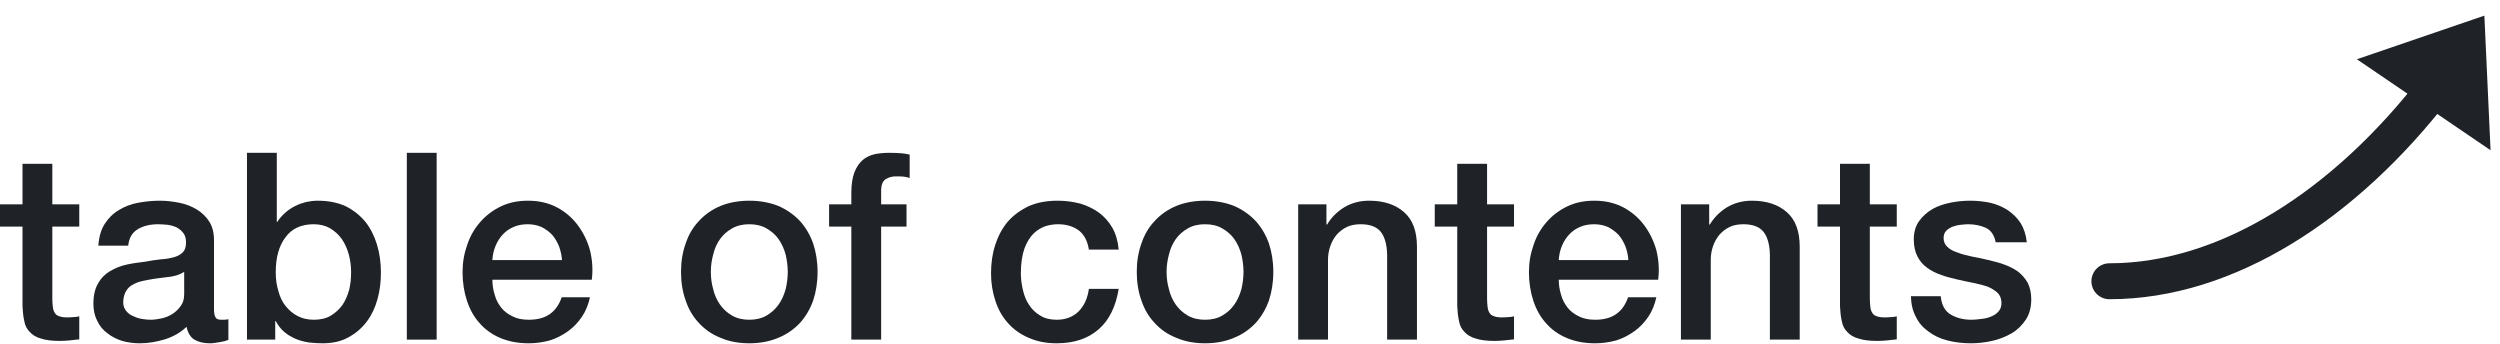
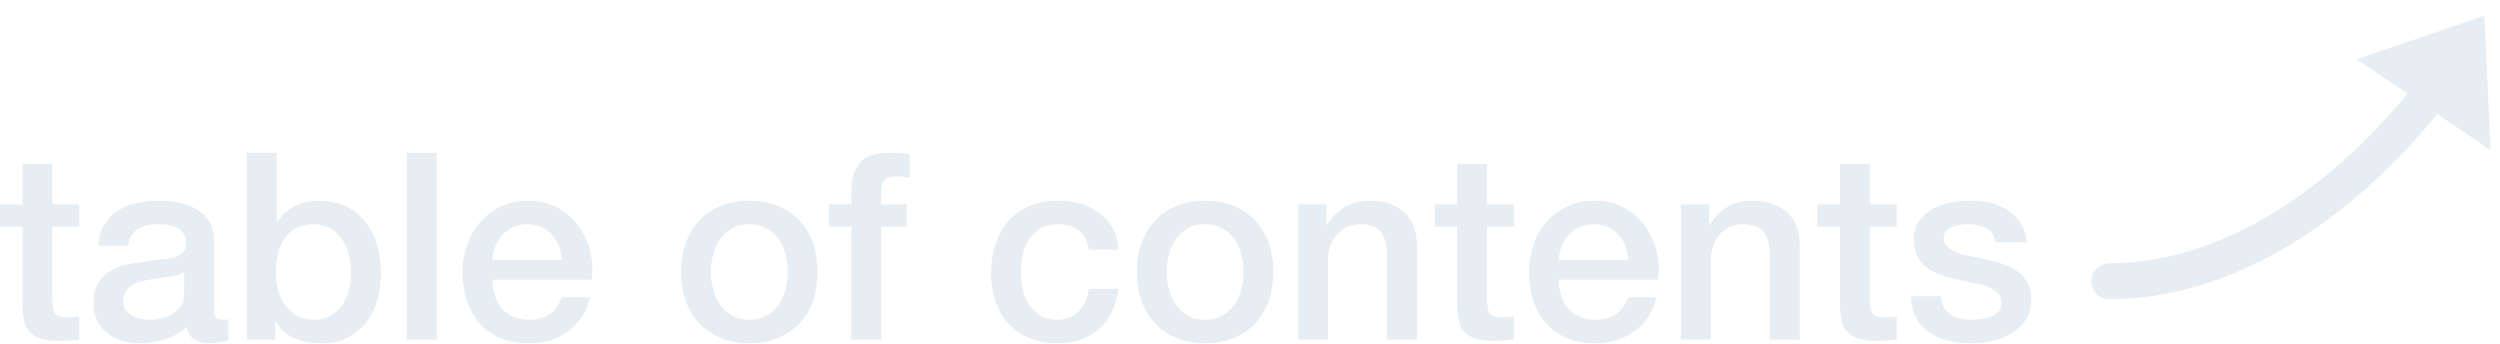
<svg xmlns="http://www.w3.org/2000/svg" width="100%" height="100%" viewBox="0 0 160 22" version="1.1" xml:space="preserve" style="fill-rule:evenodd;clip-rule:evenodd;stroke-linecap:round;stroke-linejoin:round;stroke-miterlimit:1.5;">
  <g transform="matrix(1.39533,0,0,1.39533,-2.15689,-4.67927)">
    <g transform="matrix(12,0,0,12,1.44979,18.931)">
-       <path d="M0.008,-0.517L0.094,-0.517L0.094,-0.672L0.208,-0.672L0.208,-0.517L0.311,-0.517L0.311,-0.432L0.208,-0.432L0.208,-0.156C0.208,-0.144 0.209,-0.134 0.21,-0.125C0.211,-0.116 0.213,-0.109 0.217,-0.103C0.22,-0.097 0.226,-0.092 0.233,-0.09C0.24,-0.087 0.25,-0.085 0.263,-0.085C0.271,-0.085 0.279,-0.085 0.287,-0.086C0.295,-0.086 0.303,-0.087 0.311,-0.089L0.311,-0.001C0.298,0 0.286,0.002 0.274,0.003C0.262,0.004 0.25,0.005 0.237,0.005C0.207,0.005 0.183,0.002 0.165,-0.004C0.146,-0.009 0.132,-0.018 0.122,-0.029C0.111,-0.04 0.104,-0.053 0.101,-0.07C0.097,-0.087 0.095,-0.106 0.094,-0.127L0.094,-0.432L0.008,-0.432L0.008,-0.517Z" style="fill:rgb(31,35,40);fill-rule:nonzero;" />
+       <path d="M0.008,-0.517L0.094,-0.517L0.094,-0.672L0.208,-0.672L0.208,-0.517L0.311,-0.517L0.311,-0.432L0.208,-0.432L0.208,-0.156C0.208,-0.144 0.209,-0.134 0.21,-0.125C0.211,-0.116 0.213,-0.109 0.217,-0.103C0.22,-0.097 0.226,-0.092 0.233,-0.09C0.24,-0.087 0.25,-0.085 0.263,-0.085C0.271,-0.085 0.279,-0.085 0.287,-0.086C0.295,-0.086 0.303,-0.087 0.311,-0.089L0.311,-0.001C0.298,0 0.286,0.002 0.274,0.003C0.262,0.004 0.25,0.005 0.237,0.005C0.207,0.005 0.183,0.002 0.165,-0.004C0.146,-0.009 0.132,-0.018 0.122,-0.029C0.111,-0.04 0.104,-0.053 0.101,-0.07C0.097,-0.087 0.095,-0.106 0.094,-0.127L0.094,-0.432L0.008,-0.432L0.008,-0.517Z" style="fill:rgb(230,237,243);fill-rule:nonzero;" />
    </g>
    <g transform="matrix(12,0,0,12,5.44579,18.931)">
-       <path d="M0.493,-0.115C0.493,-0.101 0.495,-0.091 0.499,-0.085C0.502,-0.079 0.509,-0.076 0.52,-0.076L0.532,-0.076C0.537,-0.076 0.542,-0.077 0.548,-0.078L0.548,0.001C0.544,0.002 0.539,0.004 0.533,0.006C0.526,0.007 0.52,0.009 0.513,0.01C0.506,0.011 0.5,0.012 0.493,0.013C0.486,0.014 0.481,0.014 0.476,0.014C0.453,0.014 0.433,0.009 0.418,-0C0.403,-0.009 0.393,-0.026 0.388,-0.049C0.365,-0.027 0.337,-0.011 0.305,-0.001C0.272,0.009 0.24,0.014 0.209,0.014C0.186,0.014 0.163,0.011 0.142,0.005C0.121,-0.002 0.102,-0.011 0.086,-0.024C0.069,-0.036 0.056,-0.052 0.047,-0.071C0.037,-0.09 0.032,-0.112 0.032,-0.137C0.032,-0.169 0.038,-0.195 0.05,-0.215C0.061,-0.235 0.077,-0.251 0.096,-0.262C0.115,-0.273 0.136,-0.282 0.16,-0.287C0.183,-0.292 0.207,-0.295 0.231,-0.298C0.252,-0.302 0.271,-0.305 0.29,-0.307C0.309,-0.308 0.325,-0.311 0.34,-0.315C0.354,-0.319 0.365,-0.325 0.374,-0.334C0.382,-0.342 0.386,-0.354 0.386,-0.371C0.386,-0.386 0.383,-0.398 0.376,-0.407C0.369,-0.416 0.36,-0.424 0.35,-0.429C0.339,-0.434 0.328,-0.437 0.315,-0.439C0.302,-0.44 0.29,-0.441 0.279,-0.441C0.247,-0.441 0.221,-0.434 0.2,-0.421C0.179,-0.408 0.168,-0.387 0.165,-0.359L0.051,-0.359C0.053,-0.392 0.061,-0.42 0.075,-0.442C0.089,-0.464 0.107,-0.482 0.129,-0.495C0.15,-0.508 0.175,-0.518 0.202,-0.523C0.229,-0.528 0.257,-0.531 0.286,-0.531C0.311,-0.531 0.336,-0.528 0.361,-0.523C0.386,-0.518 0.408,-0.509 0.428,-0.497C0.447,-0.485 0.463,-0.47 0.475,-0.451C0.487,-0.432 0.493,-0.408 0.493,-0.381L0.493,-0.115ZM0.379,-0.259C0.362,-0.248 0.34,-0.241 0.315,-0.239C0.29,-0.236 0.264,-0.233 0.239,-0.228C0.227,-0.226 0.215,-0.223 0.204,-0.22C0.193,-0.216 0.183,-0.211 0.174,-0.205C0.165,-0.198 0.159,-0.19 0.154,-0.18C0.149,-0.169 0.146,-0.157 0.146,-0.142C0.146,-0.129 0.15,-0.119 0.157,-0.11C0.164,-0.101 0.173,-0.094 0.184,-0.09C0.194,-0.085 0.205,-0.081 0.218,-0.079C0.23,-0.077 0.241,-0.076 0.251,-0.076C0.264,-0.076 0.277,-0.078 0.292,-0.081C0.307,-0.084 0.321,-0.09 0.334,-0.098C0.346,-0.106 0.357,-0.116 0.366,-0.129C0.375,-0.141 0.379,-0.156 0.379,-0.174L0.379,-0.259Z" style="fill:rgb(31,35,40);fill-rule:nonzero;" />
+       <path d="M0.493,-0.115C0.493,-0.101 0.495,-0.091 0.499,-0.085C0.502,-0.079 0.509,-0.076 0.52,-0.076L0.532,-0.076C0.537,-0.076 0.542,-0.077 0.548,-0.078L0.548,0.001C0.544,0.002 0.539,0.004 0.533,0.006C0.526,0.007 0.52,0.009 0.513,0.01C0.506,0.011 0.5,0.012 0.493,0.013C0.486,0.014 0.481,0.014 0.476,0.014C0.453,0.014 0.433,0.009 0.418,-0C0.403,-0.009 0.393,-0.026 0.388,-0.049C0.365,-0.027 0.337,-0.011 0.305,-0.001C0.272,0.009 0.24,0.014 0.209,0.014C0.186,0.014 0.163,0.011 0.142,0.005C0.121,-0.002 0.102,-0.011 0.086,-0.024C0.069,-0.036 0.056,-0.052 0.047,-0.071C0.037,-0.09 0.032,-0.112 0.032,-0.137C0.032,-0.169 0.038,-0.195 0.05,-0.215C0.061,-0.235 0.077,-0.251 0.096,-0.262C0.115,-0.273 0.136,-0.282 0.16,-0.287C0.183,-0.292 0.207,-0.295 0.231,-0.298C0.252,-0.302 0.271,-0.305 0.29,-0.307C0.309,-0.308 0.325,-0.311 0.34,-0.315C0.354,-0.319 0.365,-0.325 0.374,-0.334C0.382,-0.342 0.386,-0.354 0.386,-0.371C0.386,-0.386 0.383,-0.398 0.376,-0.407C0.369,-0.416 0.36,-0.424 0.35,-0.429C0.339,-0.434 0.328,-0.437 0.315,-0.439C0.302,-0.44 0.29,-0.441 0.279,-0.441C0.247,-0.441 0.221,-0.434 0.2,-0.421C0.179,-0.408 0.168,-0.387 0.165,-0.359L0.051,-0.359C0.053,-0.392 0.061,-0.42 0.075,-0.442C0.089,-0.464 0.107,-0.482 0.129,-0.495C0.15,-0.508 0.175,-0.518 0.202,-0.523C0.229,-0.528 0.257,-0.531 0.286,-0.531C0.311,-0.531 0.336,-0.528 0.361,-0.523C0.386,-0.518 0.408,-0.509 0.428,-0.497C0.447,-0.485 0.463,-0.47 0.475,-0.451C0.487,-0.432 0.493,-0.408 0.493,-0.381L0.493,-0.115ZM0.379,-0.259C0.362,-0.248 0.34,-0.241 0.315,-0.239C0.29,-0.236 0.264,-0.233 0.239,-0.228C0.227,-0.226 0.215,-0.223 0.204,-0.22C0.193,-0.216 0.183,-0.211 0.174,-0.205C0.165,-0.198 0.159,-0.19 0.154,-0.18C0.149,-0.169 0.146,-0.157 0.146,-0.142C0.146,-0.129 0.15,-0.119 0.157,-0.11C0.164,-0.101 0.173,-0.094 0.184,-0.09C0.194,-0.085 0.205,-0.081 0.218,-0.079C0.23,-0.077 0.241,-0.076 0.251,-0.076C0.264,-0.076 0.277,-0.078 0.292,-0.081C0.307,-0.084 0.321,-0.09 0.334,-0.098C0.346,-0.106 0.357,-0.116 0.366,-0.129C0.375,-0.141 0.379,-0.156 0.379,-0.174L0.379,-0.259Z" style="fill:rgb(230,237,243);fill-rule:nonzero;" />
    </g>
    <g transform="matrix(12,0,0,12,12.1178,18.931)">
-       <path d="M0.063,-0.714L0.177,-0.714L0.177,-0.45L0.179,-0.45C0.187,-0.463 0.197,-0.474 0.208,-0.484C0.219,-0.494 0.232,-0.503 0.246,-0.51C0.259,-0.517 0.274,-0.522 0.289,-0.526C0.304,-0.529 0.318,-0.531 0.333,-0.531C0.374,-0.531 0.409,-0.524 0.44,-0.51C0.47,-0.495 0.495,-0.475 0.515,-0.451C0.535,-0.426 0.55,-0.396 0.56,-0.363C0.57,-0.33 0.575,-0.294 0.575,-0.256C0.575,-0.221 0.571,-0.188 0.562,-0.155C0.553,-0.122 0.539,-0.093 0.521,-0.069C0.502,-0.044 0.479,-0.024 0.451,-0.009C0.423,0.007 0.39,0.014 0.352,0.014C0.335,0.014 0.317,0.013 0.3,0.011C0.282,0.008 0.265,0.004 0.249,-0.003C0.233,-0.01 0.219,-0.018 0.206,-0.029C0.193,-0.04 0.182,-0.054 0.173,-0.071L0.171,-0.071L0.171,-0L0.063,-0L0.063,-0.714ZM0.461,-0.258C0.461,-0.281 0.458,-0.304 0.452,-0.326C0.446,-0.348 0.437,-0.368 0.425,-0.385C0.413,-0.402 0.398,-0.415 0.38,-0.426C0.362,-0.436 0.341,-0.441 0.318,-0.441C0.27,-0.441 0.234,-0.424 0.21,-0.391C0.185,-0.358 0.173,-0.313 0.173,-0.258C0.173,-0.232 0.176,-0.208 0.183,-0.186C0.189,-0.163 0.198,-0.144 0.211,-0.128C0.224,-0.112 0.239,-0.099 0.257,-0.09C0.274,-0.081 0.295,-0.076 0.318,-0.076C0.344,-0.076 0.366,-0.081 0.384,-0.092C0.402,-0.103 0.417,-0.117 0.429,-0.134C0.44,-0.151 0.448,-0.17 0.454,-0.192C0.459,-0.213 0.461,-0.235 0.461,-0.258Z" style="fill:rgb(31,35,40);fill-rule:nonzero;" />
+       <path d="M0.063,-0.714L0.177,-0.714L0.177,-0.45L0.179,-0.45C0.187,-0.463 0.197,-0.474 0.208,-0.484C0.219,-0.494 0.232,-0.503 0.246,-0.51C0.259,-0.517 0.274,-0.522 0.289,-0.526C0.304,-0.529 0.318,-0.531 0.333,-0.531C0.374,-0.531 0.409,-0.524 0.44,-0.51C0.47,-0.495 0.495,-0.475 0.515,-0.451C0.535,-0.426 0.55,-0.396 0.56,-0.363C0.57,-0.33 0.575,-0.294 0.575,-0.256C0.575,-0.221 0.571,-0.188 0.562,-0.155C0.553,-0.122 0.539,-0.093 0.521,-0.069C0.502,-0.044 0.479,-0.024 0.451,-0.009C0.423,0.007 0.39,0.014 0.352,0.014C0.335,0.014 0.317,0.013 0.3,0.011C0.282,0.008 0.265,0.004 0.249,-0.003C0.233,-0.01 0.219,-0.018 0.206,-0.029C0.193,-0.04 0.182,-0.054 0.173,-0.071L0.171,-0.071L0.171,-0L0.063,-0L0.063,-0.714ZM0.461,-0.258C0.461,-0.281 0.458,-0.304 0.452,-0.326C0.446,-0.348 0.437,-0.368 0.425,-0.385C0.413,-0.402 0.398,-0.415 0.38,-0.426C0.362,-0.436 0.341,-0.441 0.318,-0.441C0.27,-0.441 0.234,-0.424 0.21,-0.391C0.185,-0.358 0.173,-0.313 0.173,-0.258C0.173,-0.232 0.176,-0.208 0.183,-0.186C0.189,-0.163 0.198,-0.144 0.211,-0.128C0.224,-0.112 0.239,-0.099 0.257,-0.09C0.274,-0.081 0.295,-0.076 0.318,-0.076C0.344,-0.076 0.366,-0.081 0.384,-0.092C0.402,-0.103 0.417,-0.117 0.429,-0.134C0.44,-0.151 0.448,-0.17 0.454,-0.192C0.459,-0.213 0.461,-0.235 0.461,-0.258Z" style="fill:rgb(230,237,243);fill-rule:nonzero;" />
    </g>
    <g transform="matrix(12,0,0,12,19.4498,18.931)">
-       <rect x="0.063" y="-0.714" width="0.114" height="0.714" style="fill:rgb(31,35,40);fill-rule:nonzero;" />
+       <rect x="0.063" y="-0.714" width="0.114" height="0.714" style="fill:rgb(230,237,243);fill-rule:nonzero;" />
    </g>
    <g transform="matrix(12,0,0,12,22.3418,18.931)">
-       <path d="M0.415,-0.304C0.414,-0.322 0.41,-0.339 0.404,-0.356C0.397,-0.373 0.389,-0.387 0.378,-0.4C0.367,-0.412 0.353,-0.422 0.338,-0.43C0.322,-0.437 0.304,-0.441 0.285,-0.441C0.265,-0.441 0.247,-0.438 0.231,-0.431C0.214,-0.424 0.2,-0.414 0.189,-0.402C0.177,-0.389 0.168,-0.375 0.161,-0.358C0.154,-0.341 0.15,-0.323 0.149,-0.304L0.415,-0.304ZM0.149,-0.229C0.149,-0.209 0.152,-0.19 0.158,-0.171C0.163,-0.152 0.172,-0.136 0.183,-0.122C0.194,-0.108 0.209,-0.097 0.226,-0.089C0.243,-0.08 0.264,-0.076 0.288,-0.076C0.321,-0.076 0.348,-0.083 0.369,-0.098C0.389,-0.112 0.404,-0.133 0.414,-0.162L0.522,-0.162C0.516,-0.134 0.506,-0.109 0.491,-0.087C0.476,-0.065 0.459,-0.047 0.438,-0.032C0.417,-0.017 0.394,-0.005 0.369,0.003C0.343,0.01 0.316,0.014 0.288,0.014C0.247,0.014 0.211,0.007 0.18,-0.006C0.149,-0.019 0.122,-0.038 0.101,-0.062C0.079,-0.086 0.063,-0.115 0.052,-0.148C0.041,-0.181 0.035,-0.218 0.035,-0.258C0.035,-0.295 0.041,-0.329 0.053,-0.363C0.064,-0.396 0.081,-0.425 0.103,-0.45C0.124,-0.474 0.15,-0.494 0.181,-0.509C0.212,-0.524 0.246,-0.531 0.285,-0.531C0.326,-0.531 0.362,-0.523 0.395,-0.506C0.427,-0.489 0.454,-0.466 0.475,-0.438C0.496,-0.41 0.512,-0.378 0.522,-0.342C0.531,-0.305 0.534,-0.268 0.529,-0.229L0.149,-0.229Z" style="fill:rgb(31,35,40);fill-rule:nonzero;" />
+       <path d="M0.415,-0.304C0.414,-0.322 0.41,-0.339 0.404,-0.356C0.397,-0.373 0.389,-0.387 0.378,-0.4C0.367,-0.412 0.353,-0.422 0.338,-0.43C0.322,-0.437 0.304,-0.441 0.285,-0.441C0.265,-0.441 0.247,-0.438 0.231,-0.431C0.214,-0.424 0.2,-0.414 0.189,-0.402C0.177,-0.389 0.168,-0.375 0.161,-0.358C0.154,-0.341 0.15,-0.323 0.149,-0.304L0.415,-0.304ZM0.149,-0.229C0.149,-0.209 0.152,-0.19 0.158,-0.171C0.163,-0.152 0.172,-0.136 0.183,-0.122C0.194,-0.108 0.209,-0.097 0.226,-0.089C0.243,-0.08 0.264,-0.076 0.288,-0.076C0.321,-0.076 0.348,-0.083 0.369,-0.098C0.389,-0.112 0.404,-0.133 0.414,-0.162L0.522,-0.162C0.516,-0.134 0.506,-0.109 0.491,-0.087C0.476,-0.065 0.459,-0.047 0.438,-0.032C0.417,-0.017 0.394,-0.005 0.369,0.003C0.343,0.01 0.316,0.014 0.288,0.014C0.247,0.014 0.211,0.007 0.18,-0.006C0.149,-0.019 0.122,-0.038 0.101,-0.062C0.079,-0.086 0.063,-0.115 0.052,-0.148C0.041,-0.181 0.035,-0.218 0.035,-0.258C0.035,-0.295 0.041,-0.329 0.053,-0.363C0.064,-0.396 0.081,-0.425 0.103,-0.45C0.124,-0.474 0.15,-0.494 0.181,-0.509C0.212,-0.524 0.246,-0.531 0.285,-0.531C0.326,-0.531 0.362,-0.523 0.395,-0.506C0.427,-0.489 0.454,-0.466 0.475,-0.438C0.496,-0.41 0.512,-0.378 0.522,-0.342C0.531,-0.305 0.534,-0.268 0.529,-0.229L0.149,-0.229Z" style="fill:rgb(230,237,243);fill-rule:nonzero;" />
    </g>
    <g transform="matrix(12,0,0,12,32.3498,18.931)">
-       <path d="M0.297,0.014C0.256,0.014 0.219,0.007 0.187,-0.007C0.154,-0.02 0.127,-0.039 0.105,-0.063C0.082,-0.087 0.065,-0.116 0.054,-0.149C0.042,-0.182 0.036,-0.219 0.036,-0.259C0.036,-0.298 0.042,-0.335 0.054,-0.368C0.065,-0.401 0.082,-0.43 0.105,-0.454C0.127,-0.478 0.154,-0.497 0.187,-0.511C0.219,-0.524 0.256,-0.531 0.297,-0.531C0.338,-0.531 0.375,-0.524 0.408,-0.511C0.44,-0.497 0.467,-0.478 0.49,-0.454C0.512,-0.43 0.529,-0.401 0.541,-0.368C0.552,-0.335 0.558,-0.298 0.558,-0.259C0.558,-0.219 0.552,-0.182 0.541,-0.149C0.529,-0.116 0.512,-0.087 0.49,-0.063C0.467,-0.039 0.44,-0.02 0.408,-0.007C0.375,0.007 0.338,0.014 0.297,0.014ZM0.297,-0.076C0.322,-0.076 0.344,-0.081 0.363,-0.092C0.382,-0.103 0.397,-0.117 0.409,-0.134C0.421,-0.151 0.43,-0.171 0.436,-0.193C0.441,-0.214 0.444,-0.236 0.444,-0.259C0.444,-0.281 0.441,-0.303 0.436,-0.325C0.43,-0.347 0.421,-0.367 0.409,-0.384C0.397,-0.401 0.382,-0.414 0.363,-0.425C0.344,-0.436 0.322,-0.441 0.297,-0.441C0.272,-0.441 0.25,-0.436 0.231,-0.425C0.212,-0.414 0.197,-0.401 0.185,-0.384C0.173,-0.367 0.164,-0.347 0.159,-0.325C0.153,-0.303 0.15,-0.281 0.15,-0.259C0.15,-0.236 0.153,-0.214 0.159,-0.193C0.164,-0.171 0.173,-0.151 0.185,-0.134C0.197,-0.117 0.212,-0.103 0.231,-0.092C0.25,-0.081 0.272,-0.076 0.297,-0.076Z" style="fill:rgb(31,35,40);fill-rule:nonzero;" />
+       <path d="M0.297,0.014C0.256,0.014 0.219,0.007 0.187,-0.007C0.154,-0.02 0.127,-0.039 0.105,-0.063C0.082,-0.087 0.065,-0.116 0.054,-0.149C0.042,-0.182 0.036,-0.219 0.036,-0.259C0.036,-0.298 0.042,-0.335 0.054,-0.368C0.065,-0.401 0.082,-0.43 0.105,-0.454C0.127,-0.478 0.154,-0.497 0.187,-0.511C0.219,-0.524 0.256,-0.531 0.297,-0.531C0.338,-0.531 0.375,-0.524 0.408,-0.511C0.44,-0.497 0.467,-0.478 0.49,-0.454C0.512,-0.43 0.529,-0.401 0.541,-0.368C0.552,-0.335 0.558,-0.298 0.558,-0.259C0.558,-0.219 0.552,-0.182 0.541,-0.149C0.529,-0.116 0.512,-0.087 0.49,-0.063C0.467,-0.039 0.44,-0.02 0.408,-0.007C0.375,0.007 0.338,0.014 0.297,0.014ZM0.297,-0.076C0.322,-0.076 0.344,-0.081 0.363,-0.092C0.382,-0.103 0.397,-0.117 0.409,-0.134C0.421,-0.151 0.43,-0.171 0.436,-0.193C0.441,-0.214 0.444,-0.236 0.444,-0.259C0.444,-0.281 0.441,-0.303 0.436,-0.325C0.43,-0.347 0.421,-0.367 0.409,-0.384C0.397,-0.401 0.382,-0.414 0.363,-0.425C0.344,-0.436 0.322,-0.441 0.297,-0.441C0.272,-0.441 0.25,-0.436 0.231,-0.425C0.212,-0.414 0.197,-0.401 0.185,-0.384C0.173,-0.367 0.164,-0.347 0.159,-0.325C0.153,-0.303 0.15,-0.281 0.15,-0.259C0.15,-0.236 0.153,-0.214 0.159,-0.193C0.164,-0.171 0.173,-0.151 0.185,-0.134C0.197,-0.117 0.212,-0.103 0.231,-0.092C0.25,-0.081 0.272,-0.076 0.297,-0.076Z" style="fill:rgb(230,237,243);fill-rule:nonzero;" />
    </g>
    <g transform="matrix(12,0,0,12,39.4658,18.931)">
-       <path d="M0.009,-0.517L0.094,-0.517L0.094,-0.56C0.094,-0.593 0.098,-0.619 0.106,-0.64C0.114,-0.66 0.125,-0.676 0.138,-0.687C0.151,-0.698 0.167,-0.705 0.184,-0.709C0.2,-0.712 0.218,-0.714 0.237,-0.714C0.274,-0.714 0.3,-0.712 0.317,-0.707L0.317,-0.618C0.31,-0.62 0.302,-0.622 0.294,-0.623C0.285,-0.624 0.275,-0.624 0.264,-0.624C0.249,-0.624 0.236,-0.62 0.225,-0.613C0.214,-0.606 0.208,-0.591 0.208,-0.57L0.208,-0.517L0.305,-0.517L0.305,-0.432L0.208,-0.432L0.208,-0L0.094,-0L0.094,-0.432L0.009,-0.432L0.009,-0.517Z" style="fill:rgb(31,35,40);fill-rule:nonzero;" />
+       <path d="M0.009,-0.517L0.094,-0.517L0.094,-0.56C0.094,-0.593 0.098,-0.619 0.106,-0.64C0.114,-0.66 0.125,-0.676 0.138,-0.687C0.151,-0.698 0.167,-0.705 0.184,-0.709C0.2,-0.712 0.218,-0.714 0.237,-0.714C0.274,-0.714 0.3,-0.712 0.317,-0.707L0.317,-0.618C0.31,-0.62 0.302,-0.622 0.294,-0.623C0.285,-0.624 0.275,-0.624 0.264,-0.624C0.249,-0.624 0.236,-0.62 0.225,-0.613C0.214,-0.606 0.208,-0.591 0.208,-0.57L0.208,-0.517L0.305,-0.517L0.305,-0.432L0.208,-0.432L0.208,-0L0.094,-0L0.094,-0.432L0.009,-0.432L0.009,-0.517Z" style="fill:rgb(230,237,243);fill-rule:nonzero;" />
    </g>
    <g transform="matrix(12,0,0,12,46.5818,18.931)">
-       <path d="M0.409,-0.344C0.404,-0.376 0.392,-0.4 0.371,-0.417C0.349,-0.433 0.323,-0.441 0.291,-0.441C0.276,-0.441 0.261,-0.439 0.244,-0.434C0.227,-0.428 0.212,-0.419 0.198,-0.406C0.184,-0.392 0.172,-0.373 0.163,-0.349C0.154,-0.324 0.149,-0.292 0.149,-0.253C0.149,-0.232 0.152,-0.21 0.157,-0.189C0.162,-0.168 0.169,-0.149 0.181,-0.132C0.192,-0.115 0.206,-0.102 0.223,-0.092C0.24,-0.081 0.261,-0.076 0.286,-0.076C0.319,-0.076 0.347,-0.086 0.369,-0.107C0.39,-0.128 0.404,-0.157 0.409,-0.194L0.523,-0.194C0.512,-0.127 0.487,-0.075 0.447,-0.04C0.406,-0.004 0.353,0.014 0.286,0.014C0.245,0.014 0.21,0.007 0.179,-0.007C0.148,-0.02 0.121,-0.039 0.1,-0.063C0.079,-0.086 0.063,-0.114 0.052,-0.147C0.041,-0.18 0.035,-0.215 0.035,-0.253C0.035,-0.292 0.04,-0.328 0.051,-0.362C0.062,-0.396 0.078,-0.426 0.099,-0.451C0.12,-0.475 0.147,-0.495 0.179,-0.51C0.21,-0.524 0.247,-0.531 0.29,-0.531C0.32,-0.531 0.349,-0.527 0.376,-0.52C0.403,-0.512 0.427,-0.5 0.448,-0.485C0.468,-0.47 0.486,-0.45 0.499,-0.427C0.512,-0.404 0.52,-0.376 0.523,-0.344L0.409,-0.344Z" style="fill:rgb(31,35,40);fill-rule:nonzero;" />
+       <path d="M0.409,-0.344C0.404,-0.376 0.392,-0.4 0.371,-0.417C0.349,-0.433 0.323,-0.441 0.291,-0.441C0.276,-0.441 0.261,-0.439 0.244,-0.434C0.227,-0.428 0.212,-0.419 0.198,-0.406C0.184,-0.392 0.172,-0.373 0.163,-0.349C0.154,-0.324 0.149,-0.292 0.149,-0.253C0.149,-0.232 0.152,-0.21 0.157,-0.189C0.162,-0.168 0.169,-0.149 0.181,-0.132C0.192,-0.115 0.206,-0.102 0.223,-0.092C0.24,-0.081 0.261,-0.076 0.286,-0.076C0.319,-0.076 0.347,-0.086 0.369,-0.107C0.39,-0.128 0.404,-0.157 0.409,-0.194L0.523,-0.194C0.512,-0.127 0.487,-0.075 0.447,-0.04C0.406,-0.004 0.353,0.014 0.286,0.014C0.245,0.014 0.21,0.007 0.179,-0.007C0.148,-0.02 0.121,-0.039 0.1,-0.063C0.079,-0.086 0.063,-0.114 0.052,-0.147C0.041,-0.18 0.035,-0.215 0.035,-0.253C0.035,-0.292 0.04,-0.328 0.051,-0.362C0.062,-0.396 0.078,-0.426 0.099,-0.451C0.12,-0.475 0.147,-0.495 0.179,-0.51C0.21,-0.524 0.247,-0.531 0.29,-0.531C0.32,-0.531 0.349,-0.527 0.376,-0.52C0.403,-0.512 0.427,-0.5 0.448,-0.485C0.468,-0.47 0.486,-0.45 0.499,-0.427C0.512,-0.404 0.52,-0.376 0.523,-0.344L0.409,-0.344Z" style="fill:rgb(230,237,243);fill-rule:nonzero;" />
    </g>
    <g transform="matrix(12,0,0,12,53.2538,18.931)">
-       <path d="M0.297,0.014C0.256,0.014 0.219,0.007 0.187,-0.007C0.154,-0.02 0.127,-0.039 0.105,-0.063C0.082,-0.087 0.065,-0.116 0.054,-0.149C0.042,-0.182 0.036,-0.219 0.036,-0.259C0.036,-0.298 0.042,-0.335 0.054,-0.368C0.065,-0.401 0.082,-0.43 0.105,-0.454C0.127,-0.478 0.154,-0.497 0.187,-0.511C0.219,-0.524 0.256,-0.531 0.297,-0.531C0.338,-0.531 0.375,-0.524 0.408,-0.511C0.44,-0.497 0.467,-0.478 0.49,-0.454C0.512,-0.43 0.529,-0.401 0.541,-0.368C0.552,-0.335 0.558,-0.298 0.558,-0.259C0.558,-0.219 0.552,-0.182 0.541,-0.149C0.529,-0.116 0.512,-0.087 0.49,-0.063C0.467,-0.039 0.44,-0.02 0.408,-0.007C0.375,0.007 0.338,0.014 0.297,0.014ZM0.297,-0.076C0.322,-0.076 0.344,-0.081 0.363,-0.092C0.382,-0.103 0.397,-0.117 0.409,-0.134C0.421,-0.151 0.43,-0.171 0.436,-0.193C0.441,-0.214 0.444,-0.236 0.444,-0.259C0.444,-0.281 0.441,-0.303 0.436,-0.325C0.43,-0.347 0.421,-0.367 0.409,-0.384C0.397,-0.401 0.382,-0.414 0.363,-0.425C0.344,-0.436 0.322,-0.441 0.297,-0.441C0.272,-0.441 0.25,-0.436 0.231,-0.425C0.212,-0.414 0.197,-0.401 0.185,-0.384C0.173,-0.367 0.164,-0.347 0.159,-0.325C0.153,-0.303 0.15,-0.281 0.15,-0.259C0.15,-0.236 0.153,-0.214 0.159,-0.193C0.164,-0.171 0.173,-0.151 0.185,-0.134C0.197,-0.117 0.212,-0.103 0.231,-0.092C0.25,-0.081 0.272,-0.076 0.297,-0.076Z" style="fill:rgb(31,35,40);fill-rule:nonzero;" />
+       <path d="M0.297,0.014C0.256,0.014 0.219,0.007 0.187,-0.007C0.154,-0.02 0.127,-0.039 0.105,-0.063C0.082,-0.087 0.065,-0.116 0.054,-0.149C0.042,-0.182 0.036,-0.219 0.036,-0.259C0.036,-0.298 0.042,-0.335 0.054,-0.368C0.065,-0.401 0.082,-0.43 0.105,-0.454C0.127,-0.478 0.154,-0.497 0.187,-0.511C0.219,-0.524 0.256,-0.531 0.297,-0.531C0.338,-0.531 0.375,-0.524 0.408,-0.511C0.44,-0.497 0.467,-0.478 0.49,-0.454C0.512,-0.43 0.529,-0.401 0.541,-0.368C0.552,-0.335 0.558,-0.298 0.558,-0.259C0.558,-0.219 0.552,-0.182 0.541,-0.149C0.529,-0.116 0.512,-0.087 0.49,-0.063C0.467,-0.039 0.44,-0.02 0.408,-0.007C0.375,0.007 0.338,0.014 0.297,0.014ZM0.297,-0.076C0.322,-0.076 0.344,-0.081 0.363,-0.092C0.382,-0.103 0.397,-0.117 0.409,-0.134C0.421,-0.151 0.43,-0.171 0.436,-0.193C0.441,-0.214 0.444,-0.236 0.444,-0.259C0.444,-0.281 0.441,-0.303 0.436,-0.325C0.43,-0.347 0.421,-0.367 0.409,-0.384C0.397,-0.401 0.382,-0.414 0.363,-0.425C0.344,-0.436 0.322,-0.441 0.297,-0.441C0.272,-0.441 0.25,-0.436 0.231,-0.425C0.212,-0.414 0.197,-0.401 0.185,-0.384C0.173,-0.367 0.164,-0.347 0.159,-0.325C0.153,-0.303 0.15,-0.281 0.15,-0.259C0.15,-0.236 0.153,-0.214 0.159,-0.193C0.164,-0.171 0.173,-0.151 0.185,-0.134C0.197,-0.117 0.212,-0.103 0.231,-0.092C0.25,-0.081 0.272,-0.076 0.297,-0.076Z" style="fill:rgb(230,237,243);fill-rule:nonzero;" />
    </g>
    <g transform="matrix(12,0,0,12,60.3698,18.931)">
-       <path d="M0.06,-0.517L0.168,-0.517L0.168,-0.441L0.17,-0.439C0.187,-0.468 0.21,-0.49 0.238,-0.507C0.266,-0.523 0.297,-0.531 0.331,-0.531C0.388,-0.531 0.432,-0.516 0.465,-0.487C0.498,-0.458 0.514,-0.414 0.514,-0.355L0.514,-0L0.4,-0L0.4,-0.325C0.399,-0.366 0.39,-0.395 0.374,-0.414C0.358,-0.432 0.333,-0.441 0.299,-0.441C0.28,-0.441 0.262,-0.438 0.247,-0.431C0.232,-0.424 0.219,-0.414 0.208,-0.402C0.197,-0.389 0.189,-0.375 0.183,-0.358C0.177,-0.341 0.174,-0.324 0.174,-0.305L0.174,-0L0.06,-0L0.06,-0.517Z" style="fill:rgb(31,35,40);fill-rule:nonzero;" />
+       <path d="M0.06,-0.517L0.168,-0.517L0.168,-0.441L0.17,-0.439C0.187,-0.468 0.21,-0.49 0.238,-0.507C0.266,-0.523 0.297,-0.531 0.331,-0.531C0.388,-0.531 0.432,-0.516 0.465,-0.487C0.498,-0.458 0.514,-0.414 0.514,-0.355L0.514,-0L0.4,-0L0.4,-0.325C0.399,-0.366 0.39,-0.395 0.374,-0.414C0.358,-0.432 0.333,-0.441 0.299,-0.441C0.28,-0.441 0.262,-0.438 0.247,-0.431C0.232,-0.424 0.219,-0.414 0.208,-0.402C0.197,-0.389 0.189,-0.375 0.183,-0.358C0.177,-0.341 0.174,-0.324 0.174,-0.305L0.174,-0L0.06,-0L0.06,-0.517Z" style="fill:rgb(230,237,243);fill-rule:nonzero;" />
    </g>
    <g transform="matrix(12,0,0,12,67.2578,18.931)">
-       <path d="M0.008,-0.517L0.094,-0.517L0.094,-0.672L0.208,-0.672L0.208,-0.517L0.311,-0.517L0.311,-0.432L0.208,-0.432L0.208,-0.156C0.208,-0.144 0.209,-0.134 0.21,-0.125C0.211,-0.116 0.213,-0.109 0.217,-0.103C0.22,-0.097 0.226,-0.092 0.233,-0.09C0.24,-0.087 0.25,-0.085 0.263,-0.085C0.271,-0.085 0.279,-0.085 0.287,-0.086C0.295,-0.086 0.303,-0.087 0.311,-0.089L0.311,-0.001C0.298,0 0.286,0.002 0.274,0.003C0.262,0.004 0.25,0.005 0.237,0.005C0.207,0.005 0.183,0.002 0.165,-0.004C0.146,-0.009 0.132,-0.018 0.122,-0.029C0.111,-0.04 0.104,-0.053 0.101,-0.07C0.097,-0.087 0.095,-0.106 0.094,-0.127L0.094,-0.432L0.008,-0.432L0.008,-0.517Z" style="fill:rgb(31,35,40);fill-rule:nonzero;" />
+       <path d="M0.008,-0.517L0.094,-0.517L0.094,-0.672L0.208,-0.672L0.208,-0.517L0.311,-0.517L0.311,-0.432L0.208,-0.432L0.208,-0.156C0.208,-0.144 0.209,-0.134 0.21,-0.125C0.211,-0.116 0.213,-0.109 0.217,-0.103C0.22,-0.097 0.226,-0.092 0.233,-0.09C0.24,-0.087 0.25,-0.085 0.263,-0.085C0.271,-0.085 0.279,-0.085 0.287,-0.086C0.295,-0.086 0.303,-0.087 0.311,-0.089L0.311,-0.001C0.298,0 0.286,0.002 0.274,0.003C0.262,0.004 0.25,0.005 0.237,0.005C0.207,0.005 0.183,0.002 0.165,-0.004C0.146,-0.009 0.132,-0.018 0.122,-0.029C0.111,-0.04 0.104,-0.053 0.101,-0.07C0.097,-0.087 0.095,-0.106 0.094,-0.127L0.094,-0.432L0.008,-0.432L0.008,-0.517Z" style="fill:rgb(230,237,243);fill-rule:nonzero;" />
    </g>
    <g transform="matrix(12,0,0,12,71.2538,18.931)">
-       <path d="M0.415,-0.304C0.414,-0.322 0.41,-0.339 0.404,-0.356C0.397,-0.373 0.389,-0.387 0.378,-0.4C0.367,-0.412 0.353,-0.422 0.338,-0.43C0.322,-0.437 0.304,-0.441 0.285,-0.441C0.265,-0.441 0.247,-0.438 0.231,-0.431C0.214,-0.424 0.2,-0.414 0.189,-0.402C0.177,-0.389 0.168,-0.375 0.161,-0.358C0.154,-0.341 0.15,-0.323 0.149,-0.304L0.415,-0.304ZM0.149,-0.229C0.149,-0.209 0.152,-0.19 0.158,-0.171C0.163,-0.152 0.172,-0.136 0.183,-0.122C0.194,-0.108 0.209,-0.097 0.226,-0.089C0.243,-0.08 0.264,-0.076 0.288,-0.076C0.321,-0.076 0.348,-0.083 0.369,-0.098C0.389,-0.112 0.404,-0.133 0.414,-0.162L0.522,-0.162C0.516,-0.134 0.506,-0.109 0.491,-0.087C0.476,-0.065 0.459,-0.047 0.438,-0.032C0.417,-0.017 0.394,-0.005 0.369,0.003C0.343,0.01 0.316,0.014 0.288,0.014C0.247,0.014 0.211,0.007 0.18,-0.006C0.149,-0.019 0.122,-0.038 0.101,-0.062C0.079,-0.086 0.063,-0.115 0.052,-0.148C0.041,-0.181 0.035,-0.218 0.035,-0.258C0.035,-0.295 0.041,-0.329 0.053,-0.363C0.064,-0.396 0.081,-0.425 0.103,-0.45C0.124,-0.474 0.15,-0.494 0.181,-0.509C0.212,-0.524 0.246,-0.531 0.285,-0.531C0.326,-0.531 0.362,-0.523 0.395,-0.506C0.427,-0.489 0.454,-0.466 0.475,-0.438C0.496,-0.41 0.512,-0.378 0.522,-0.342C0.531,-0.305 0.534,-0.268 0.529,-0.229L0.149,-0.229Z" style="fill:rgb(31,35,40);fill-rule:nonzero;" />
+       <path d="M0.415,-0.304C0.414,-0.322 0.41,-0.339 0.404,-0.356C0.397,-0.373 0.389,-0.387 0.378,-0.4C0.367,-0.412 0.353,-0.422 0.338,-0.43C0.322,-0.437 0.304,-0.441 0.285,-0.441C0.265,-0.441 0.247,-0.438 0.231,-0.431C0.214,-0.424 0.2,-0.414 0.189,-0.402C0.177,-0.389 0.168,-0.375 0.161,-0.358C0.154,-0.341 0.15,-0.323 0.149,-0.304L0.415,-0.304ZM0.149,-0.229C0.149,-0.209 0.152,-0.19 0.158,-0.171C0.163,-0.152 0.172,-0.136 0.183,-0.122C0.194,-0.108 0.209,-0.097 0.226,-0.089C0.243,-0.08 0.264,-0.076 0.288,-0.076C0.321,-0.076 0.348,-0.083 0.369,-0.098C0.389,-0.112 0.404,-0.133 0.414,-0.162L0.522,-0.162C0.516,-0.134 0.506,-0.109 0.491,-0.087C0.476,-0.065 0.459,-0.047 0.438,-0.032C0.417,-0.017 0.394,-0.005 0.369,0.003C0.343,0.01 0.316,0.014 0.288,0.014C0.247,0.014 0.211,0.007 0.18,-0.006C0.149,-0.019 0.122,-0.038 0.101,-0.062C0.079,-0.086 0.063,-0.115 0.052,-0.148C0.041,-0.181 0.035,-0.218 0.035,-0.258C0.035,-0.295 0.041,-0.329 0.053,-0.363C0.064,-0.396 0.081,-0.425 0.103,-0.45C0.124,-0.474 0.15,-0.494 0.181,-0.509C0.212,-0.524 0.246,-0.531 0.285,-0.531C0.326,-0.531 0.362,-0.523 0.395,-0.506C0.427,-0.489 0.454,-0.466 0.475,-0.438C0.496,-0.41 0.512,-0.378 0.522,-0.342C0.531,-0.305 0.534,-0.268 0.529,-0.229L0.149,-0.229Z" style="fill:rgb(230,237,243);fill-rule:nonzero;" />
    </g>
    <g transform="matrix(12,0,0,12,77.9258,18.931)">
-       <path d="M0.06,-0.517L0.168,-0.517L0.168,-0.441L0.17,-0.439C0.187,-0.468 0.21,-0.49 0.238,-0.507C0.266,-0.523 0.297,-0.531 0.331,-0.531C0.388,-0.531 0.432,-0.516 0.465,-0.487C0.498,-0.458 0.514,-0.414 0.514,-0.355L0.514,-0L0.4,-0L0.4,-0.325C0.399,-0.366 0.39,-0.395 0.374,-0.414C0.358,-0.432 0.333,-0.441 0.299,-0.441C0.28,-0.441 0.262,-0.438 0.247,-0.431C0.232,-0.424 0.219,-0.414 0.208,-0.402C0.197,-0.389 0.189,-0.375 0.183,-0.358C0.177,-0.341 0.174,-0.324 0.174,-0.305L0.174,-0L0.06,-0L0.06,-0.517Z" style="fill:rgb(31,35,40);fill-rule:nonzero;" />
+       <path d="M0.06,-0.517L0.168,-0.517L0.168,-0.441L0.17,-0.439C0.187,-0.468 0.21,-0.49 0.238,-0.507C0.266,-0.523 0.297,-0.531 0.331,-0.531C0.388,-0.531 0.432,-0.516 0.465,-0.487C0.498,-0.458 0.514,-0.414 0.514,-0.355L0.514,-0L0.4,-0L0.4,-0.325C0.399,-0.366 0.39,-0.395 0.374,-0.414C0.358,-0.432 0.333,-0.441 0.299,-0.441C0.28,-0.441 0.262,-0.438 0.247,-0.431C0.232,-0.424 0.219,-0.414 0.208,-0.402C0.197,-0.389 0.189,-0.375 0.183,-0.358C0.177,-0.341 0.174,-0.324 0.174,-0.305L0.174,-0L0.06,-0L0.06,-0.517Z" style="fill:rgb(230,237,243);fill-rule:nonzero;" />
    </g>
    <g transform="matrix(12,0,0,12,84.8138,18.931)">
-       <path d="M0.008,-0.517L0.094,-0.517L0.094,-0.672L0.208,-0.672L0.208,-0.517L0.311,-0.517L0.311,-0.432L0.208,-0.432L0.208,-0.156C0.208,-0.144 0.209,-0.134 0.21,-0.125C0.211,-0.116 0.213,-0.109 0.217,-0.103C0.22,-0.097 0.226,-0.092 0.233,-0.09C0.24,-0.087 0.25,-0.085 0.263,-0.085C0.271,-0.085 0.279,-0.085 0.287,-0.086C0.295,-0.086 0.303,-0.087 0.311,-0.089L0.311,-0.001C0.298,0 0.286,0.002 0.274,0.003C0.262,0.004 0.25,0.005 0.237,0.005C0.207,0.005 0.183,0.002 0.165,-0.004C0.146,-0.009 0.132,-0.018 0.122,-0.029C0.111,-0.04 0.104,-0.053 0.101,-0.07C0.097,-0.087 0.095,-0.106 0.094,-0.127L0.094,-0.432L0.008,-0.432L0.008,-0.517Z" style="fill:rgb(31,35,40);fill-rule:nonzero;" />
+       <path d="M0.008,-0.517L0.094,-0.517L0.094,-0.672L0.208,-0.672L0.208,-0.517L0.311,-0.517L0.311,-0.432L0.208,-0.432L0.208,-0.156C0.208,-0.144 0.209,-0.134 0.21,-0.125C0.211,-0.116 0.213,-0.109 0.217,-0.103C0.22,-0.097 0.226,-0.092 0.233,-0.09C0.24,-0.087 0.25,-0.085 0.263,-0.085C0.271,-0.085 0.279,-0.085 0.287,-0.086C0.295,-0.086 0.303,-0.087 0.311,-0.089L0.311,-0.001C0.298,0 0.286,0.002 0.274,0.003C0.262,0.004 0.25,0.005 0.237,0.005C0.207,0.005 0.183,0.002 0.165,-0.004C0.146,-0.009 0.132,-0.018 0.122,-0.029C0.111,-0.04 0.104,-0.053 0.101,-0.07C0.097,-0.087 0.095,-0.106 0.094,-0.127L0.094,-0.432L0.008,-0.432L0.008,-0.517Z" style="fill:rgb(230,237,243);fill-rule:nonzero;" />
    </g>
    <g transform="matrix(12,0,0,12,88.8098,18.931)">
-       <path d="M0.146,-0.166C0.149,-0.133 0.162,-0.109 0.184,-0.096C0.206,-0.083 0.232,-0.076 0.263,-0.076C0.274,-0.076 0.286,-0.077 0.3,-0.079C0.313,-0.08 0.326,-0.083 0.338,-0.088C0.35,-0.093 0.36,-0.099 0.368,-0.109C0.375,-0.117 0.379,-0.129 0.378,-0.144C0.377,-0.159 0.372,-0.171 0.362,-0.18C0.352,-0.189 0.339,-0.197 0.324,-0.203C0.308,-0.208 0.29,-0.213 0.27,-0.217C0.25,-0.221 0.23,-0.225 0.209,-0.23C0.188,-0.235 0.167,-0.24 0.148,-0.247C0.128,-0.254 0.11,-0.263 0.095,-0.274C0.079,-0.285 0.066,-0.3 0.057,-0.318C0.048,-0.335 0.043,-0.357 0.043,-0.383C0.043,-0.411 0.05,-0.435 0.064,-0.454C0.077,-0.472 0.095,-0.488 0.116,-0.5C0.136,-0.511 0.16,-0.519 0.186,-0.524C0.211,-0.529 0.236,-0.531 0.259,-0.531C0.286,-0.531 0.311,-0.528 0.336,-0.523C0.36,-0.517 0.382,-0.508 0.402,-0.495C0.421,-0.482 0.438,-0.466 0.451,-0.446C0.464,-0.425 0.472,-0.401 0.475,-0.372L0.356,-0.372C0.351,-0.399 0.338,-0.418 0.319,-0.427C0.299,-0.436 0.276,-0.441 0.251,-0.441C0.243,-0.441 0.234,-0.44 0.223,-0.439C0.212,-0.438 0.201,-0.435 0.192,-0.432C0.182,-0.428 0.174,-0.423 0.167,-0.416C0.16,-0.409 0.157,-0.399 0.157,-0.388C0.157,-0.374 0.162,-0.363 0.172,-0.354C0.181,-0.345 0.194,-0.338 0.21,-0.333C0.225,-0.327 0.243,-0.322 0.263,-0.318C0.283,-0.314 0.304,-0.31 0.325,-0.305C0.346,-0.3 0.366,-0.295 0.386,-0.288C0.406,-0.281 0.424,-0.272 0.44,-0.261C0.455,-0.25 0.468,-0.235 0.478,-0.218C0.487,-0.201 0.492,-0.179 0.492,-0.154C0.492,-0.123 0.485,-0.097 0.471,-0.076C0.457,-0.055 0.439,-0.037 0.417,-0.024C0.394,-0.011 0.369,-0.001 0.342,0.005C0.315,0.011 0.288,0.014 0.261,0.014C0.228,0.014 0.198,0.01 0.171,0.003C0.143,-0.004 0.119,-0.016 0.099,-0.031C0.078,-0.046 0.062,-0.064 0.051,-0.087C0.039,-0.109 0.033,-0.135 0.032,-0.166L0.146,-0.166Z" style="fill:rgb(31,35,40);fill-rule:nonzero;" />
+       <path d="M0.146,-0.166C0.149,-0.133 0.162,-0.109 0.184,-0.096C0.206,-0.083 0.232,-0.076 0.263,-0.076C0.274,-0.076 0.286,-0.077 0.3,-0.079C0.313,-0.08 0.326,-0.083 0.338,-0.088C0.35,-0.093 0.36,-0.099 0.368,-0.109C0.375,-0.117 0.379,-0.129 0.378,-0.144C0.377,-0.159 0.372,-0.171 0.362,-0.18C0.352,-0.189 0.339,-0.197 0.324,-0.203C0.308,-0.208 0.29,-0.213 0.27,-0.217C0.25,-0.221 0.23,-0.225 0.209,-0.23C0.188,-0.235 0.167,-0.24 0.148,-0.247C0.128,-0.254 0.11,-0.263 0.095,-0.274C0.079,-0.285 0.066,-0.3 0.057,-0.318C0.048,-0.335 0.043,-0.357 0.043,-0.383C0.043,-0.411 0.05,-0.435 0.064,-0.454C0.077,-0.472 0.095,-0.488 0.116,-0.5C0.136,-0.511 0.16,-0.519 0.186,-0.524C0.211,-0.529 0.236,-0.531 0.259,-0.531C0.286,-0.531 0.311,-0.528 0.336,-0.523C0.36,-0.517 0.382,-0.508 0.402,-0.495C0.421,-0.482 0.438,-0.466 0.451,-0.446C0.464,-0.425 0.472,-0.401 0.475,-0.372L0.356,-0.372C0.351,-0.399 0.338,-0.418 0.319,-0.427C0.299,-0.436 0.276,-0.441 0.251,-0.441C0.243,-0.441 0.234,-0.44 0.223,-0.439C0.212,-0.438 0.201,-0.435 0.192,-0.432C0.182,-0.428 0.174,-0.423 0.167,-0.416C0.16,-0.409 0.157,-0.399 0.157,-0.388C0.157,-0.374 0.162,-0.363 0.172,-0.354C0.181,-0.345 0.194,-0.338 0.21,-0.333C0.225,-0.327 0.243,-0.322 0.263,-0.318C0.283,-0.314 0.304,-0.31 0.325,-0.305C0.346,-0.3 0.366,-0.295 0.386,-0.288C0.406,-0.281 0.424,-0.272 0.44,-0.261C0.455,-0.25 0.468,-0.235 0.478,-0.218C0.487,-0.201 0.492,-0.179 0.492,-0.154C0.492,-0.123 0.485,-0.097 0.471,-0.076C0.457,-0.055 0.439,-0.037 0.417,-0.024C0.394,-0.011 0.369,-0.001 0.342,0.005C0.315,0.011 0.288,0.014 0.261,0.014C0.228,0.014 0.198,0.01 0.171,0.003C0.143,-0.004 0.119,-0.016 0.099,-0.031C0.078,-0.046 0.062,-0.064 0.051,-0.087C0.039,-0.109 0.033,-0.135 0.032,-0.166L0.146,-0.166Z" style="fill:rgb(230,237,243);fill-rule:nonzero;" />
    </g>
  </g>
  <g transform="matrix(1,0,0,1,-40,-0.219474)">
    <g transform="matrix(1,-0,-0,1,40,0.219474)">
-       <path d="M150.84,3.792L159,1L159.396,9.616L150.84,3.792Z" style="fill:rgb(31,35,40);" />
-       <path d="M135,18C142.557,18 150.113,13.065 155.894,5.563" style="fill:none;stroke:rgb(31,35,40);stroke-width:2.3px;" />
+       <path d="M150.84,3.792L159,1L159.396,9.616L150.84,3.792Z" style="fill:rgb(230,237,243);" />
+       <path d="M135,18C142.557,18 150.113,13.065 155.894,5.563" style="fill:none;stroke:rgb(230,237,243);stroke-width:2.3px;" />
    </g>
  </g>
</svg>
